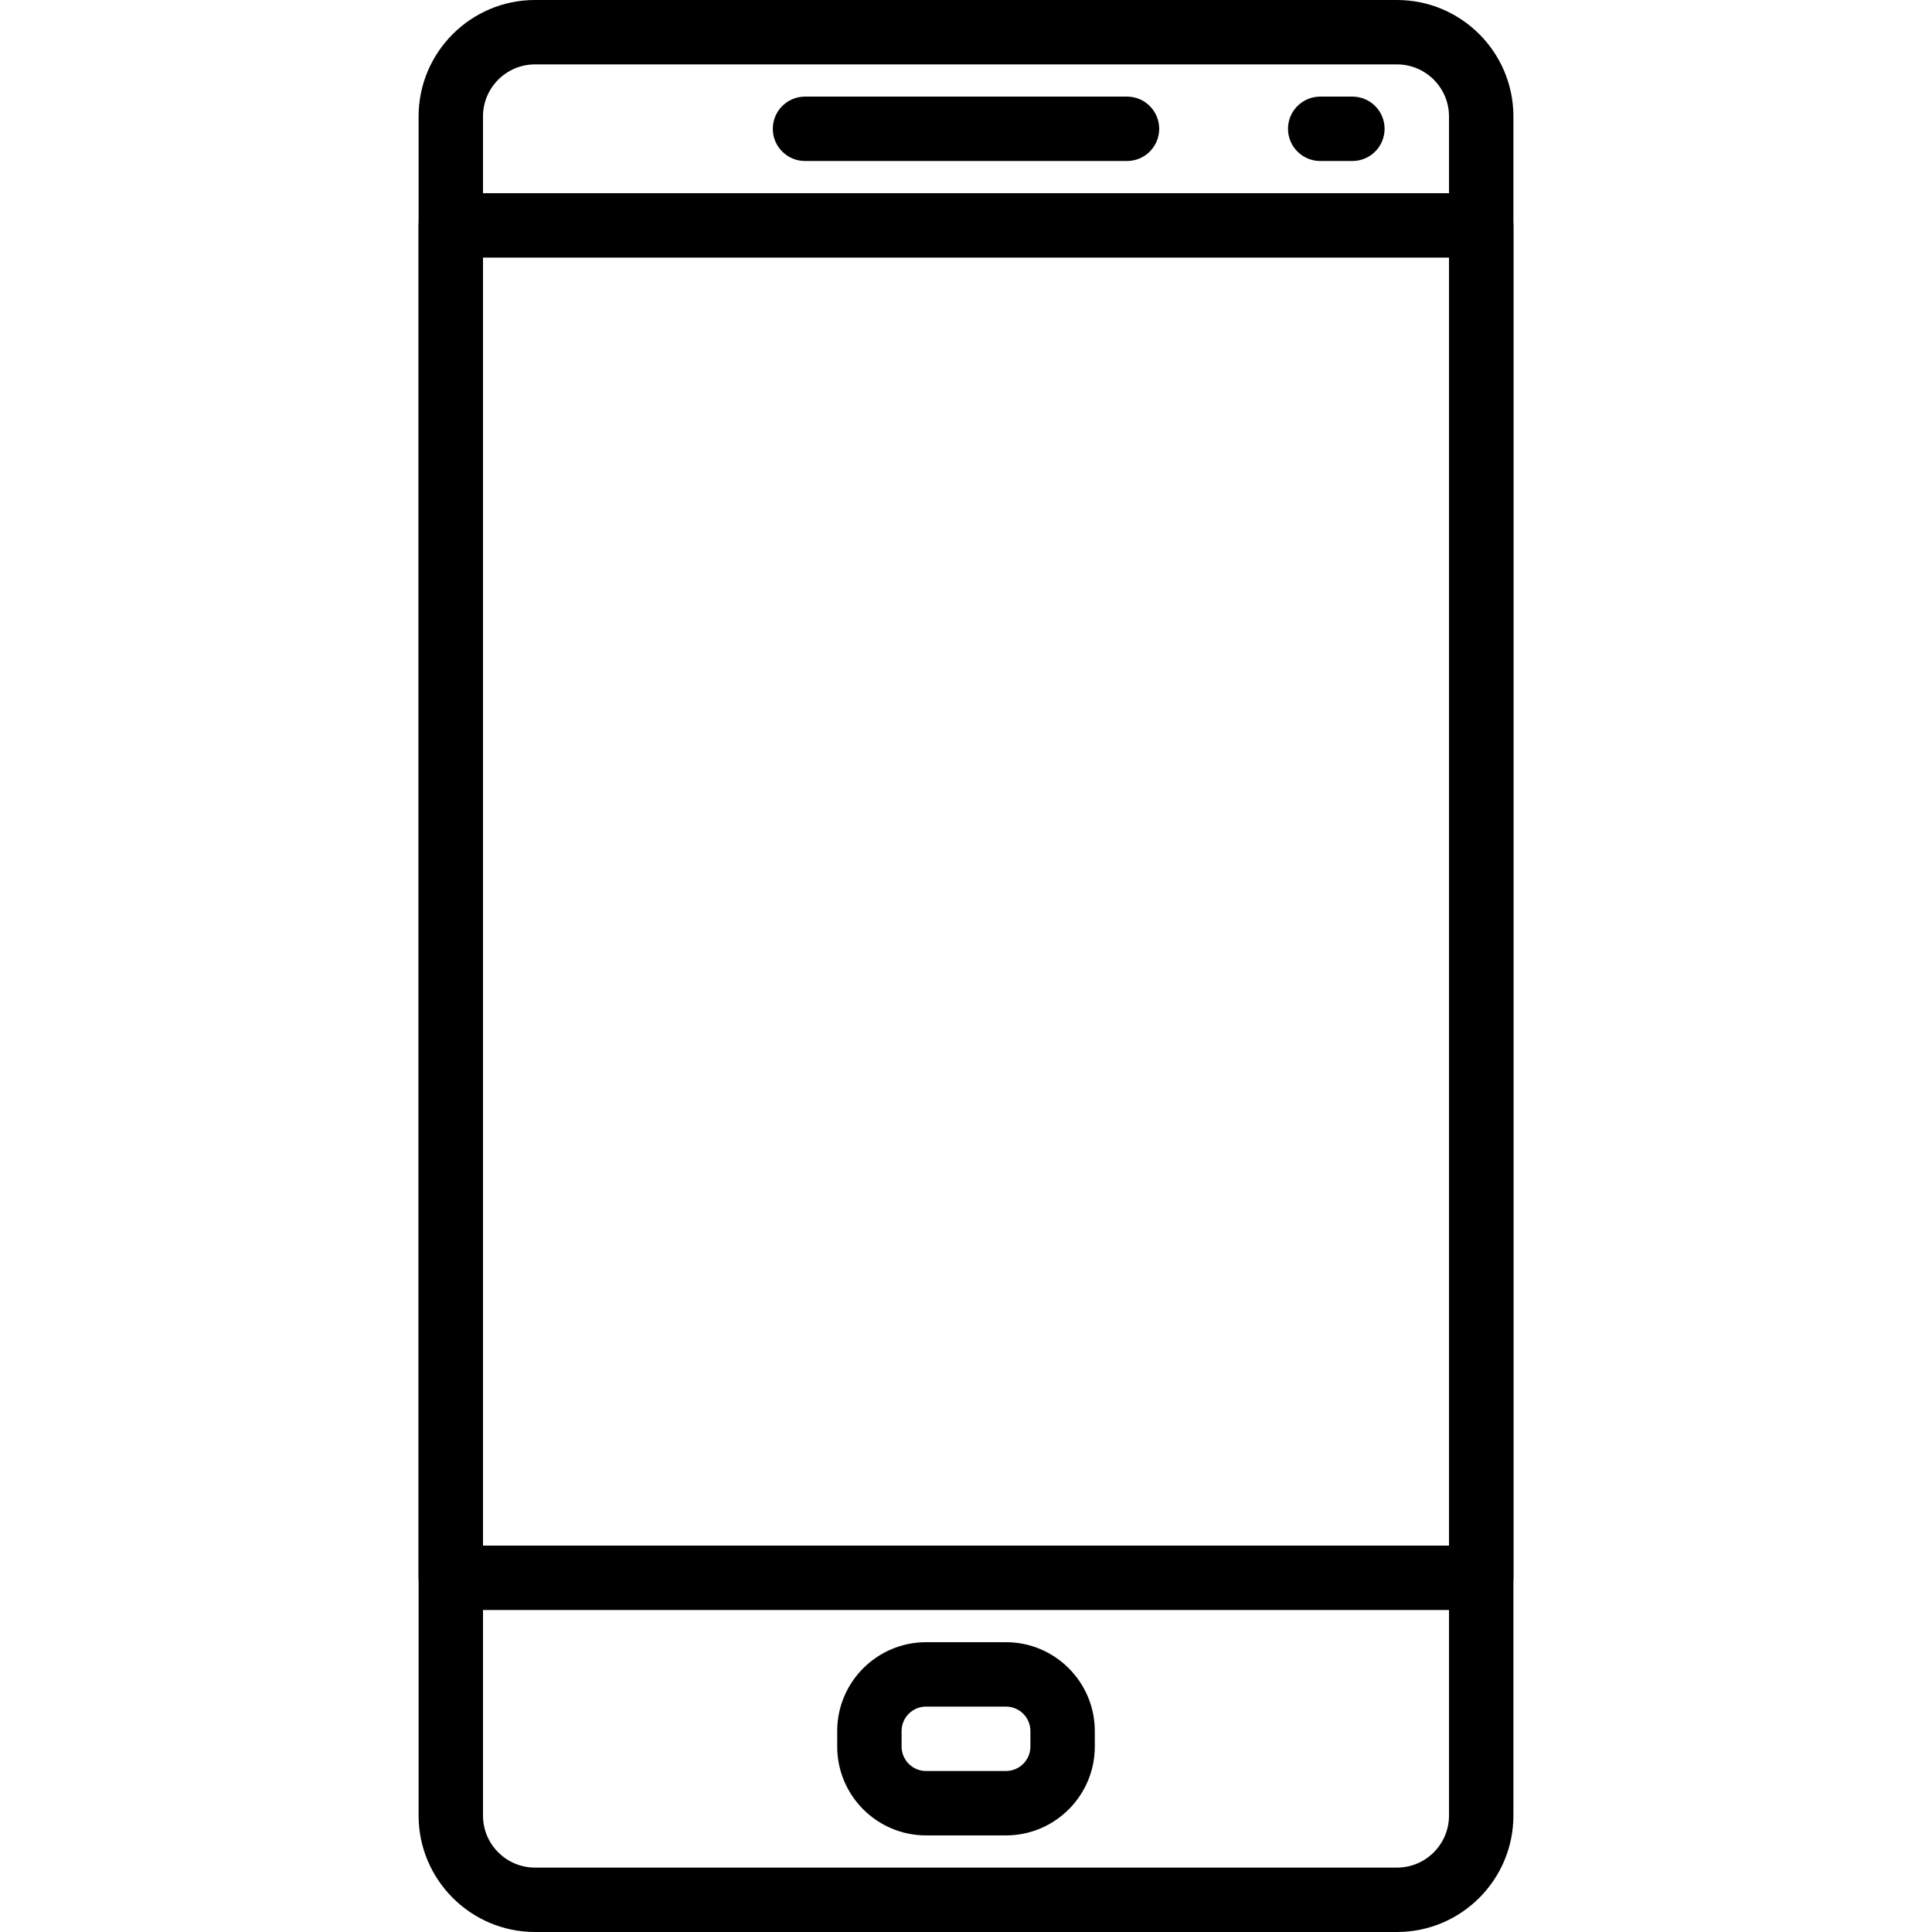
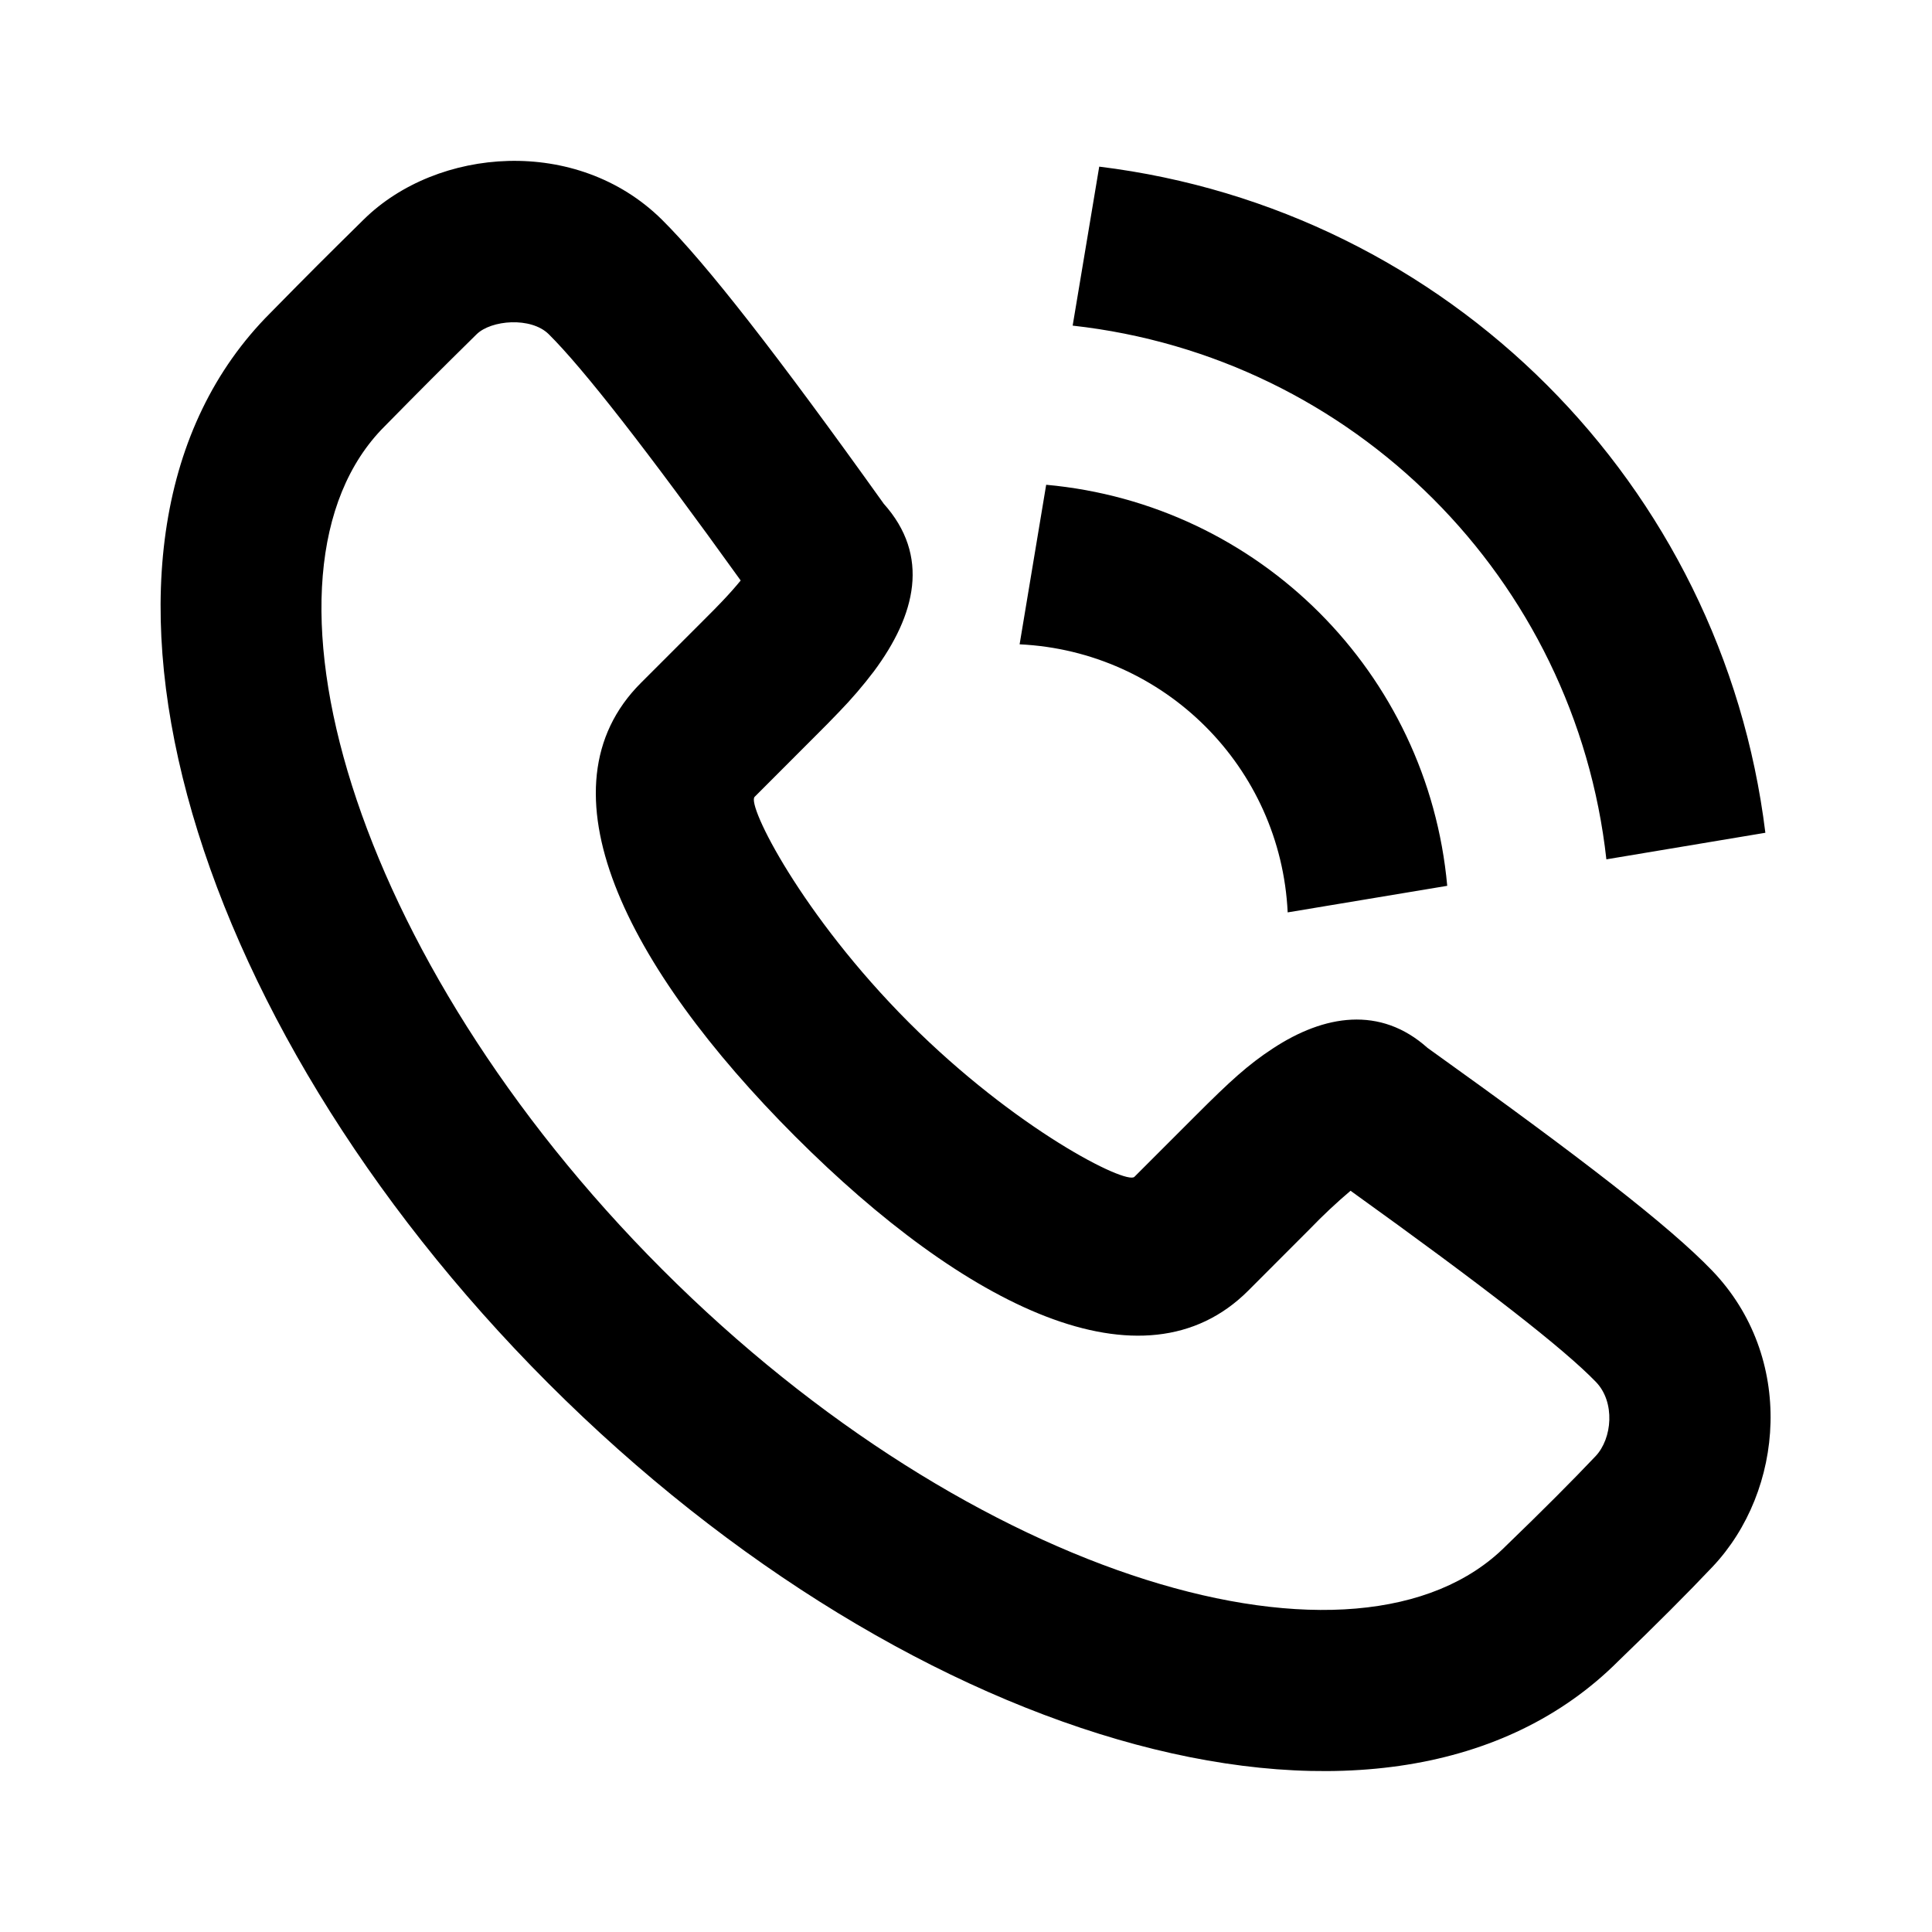
- <svg xmlns="http://www.w3.org/2000/svg" viewBox="0 0 512 512">
-   <path d="M298.667 25.6h-85.333a8.536 8.536 0 00-8.533 8.533 8.536 8.536 0 008.533 8.533h85.333a8.536 8.536 0 008.533-8.533 8.536 8.536 0 00-8.533-8.533zm59.733 0h-8.533a8.536 8.536 0 00-8.533 8.533 8.536 8.536 0 008.533 8.533h8.533a8.536 8.536 0 008.533-8.533A8.536 8.536 0 00358.4 25.6zm-91.802 409.6H245.41c-12.979 0-23.543 10.564-23.543 23.543v4.122c0 12.979 10.564 23.535 23.535 23.535h21.188c12.979 0 23.543-10.556 23.543-23.535v-4.122c0-12.979-10.564-23.543-23.535-23.543zm6.469 27.665a6.475 6.475 0 01-6.468 6.468H245.41c-3.575 0-6.477-2.901-6.477-6.468v-4.122a6.48 6.48 0 016.477-6.477h21.18a6.478 6.478 0 016.477 6.477v4.122z" />
-   <path d="M370.227 0H141.781c-17.007 0-30.848 13.841-30.848 30.848v450.304c0 17.007 13.841 30.848 30.848 30.848h228.437c17.007 0 30.848-13.841 30.848-30.839V30.848C401.067 13.841 387.226 0 370.227 0zM384 481.152c0 7.595-6.178 13.781-13.773 13.781H141.781c-7.603 0-13.781-6.187-13.781-13.773V30.848c0-7.595 6.178-13.781 13.781-13.781h228.437c7.603 0 13.781 6.187 13.781 13.781v450.304z" />
-   <path d="M392.533 51.2H119.467a8.536 8.536 0 00-8.533 8.533v358.4a8.536 8.536 0 008.533 8.533h273.067a8.536 8.536 0 008.533-8.533v-358.4c0-4.71-3.823-8.533-8.534-8.533zM384 409.6H128V68.267h256V409.6z" />
+ <svg xmlns="http://www.w3.org/2000/svg" width="24" height="24">
+   <path fill-rule="evenodd" d="M10.975 6.254c.585.65.4 1.386-.118 2.084a5.453 5.453 0 01-.436.508 14.89 14.89 0 01-.28.285l-.767.768c-.1.1.586 1.47 1.917 2.803 1.33 1.331 2.7 2.018 2.801 1.917l.767-.767c.422-.422.645-.626.952-.827.638-.42 1.335-.533 1.922-.008 1.917 1.372 3.002 2.213 3.534 2.765 1.037 1.078.9 2.736.006 3.682-.31.328-.704.722-1.169 1.17-2.811 2.813-8.745 1.101-13.293-3.45C2.263 12.63.551 6.695 3.358 3.888c.503-.512.67-.678 1.16-1.161.913-.9 2.648-1.041 3.703 0 .554.549 1.439 1.686 2.754 3.526zm5.297 9.012l-.766.767c-1.303 1.303-3.521.192-5.629-1.917-2.109-2.111-3.219-4.329-1.916-5.632l.766-.766c.123-.123.18-.18.246-.25.092-.097.167-.182.228-.257-1.166-1.623-1.958-2.637-2.385-3.06-.22-.217-.714-.177-.896.002-.483.476-.642.635-1.144 1.145-1.804 1.805-.423 6.595 3.45 10.471 3.87 3.875 8.66 5.257 10.478 3.438.457-.441.83-.815 1.117-1.118.208-.22.245-.671.006-.92-.397-.412-1.37-1.17-3.05-2.377a6.856 6.856 0 00-.505.474zM13.655 2.07a9.505 9.505 0 018.275 8.275l-1.975.33a7.503 7.503 0 00-6.63-6.63l.33-1.975zm-.659 3.952a5.501 5.501 0 014.982 4.982l-1.982.33a3.5 3.5 0 00-3.33-3.33l.33-1.982z" />
</svg>
